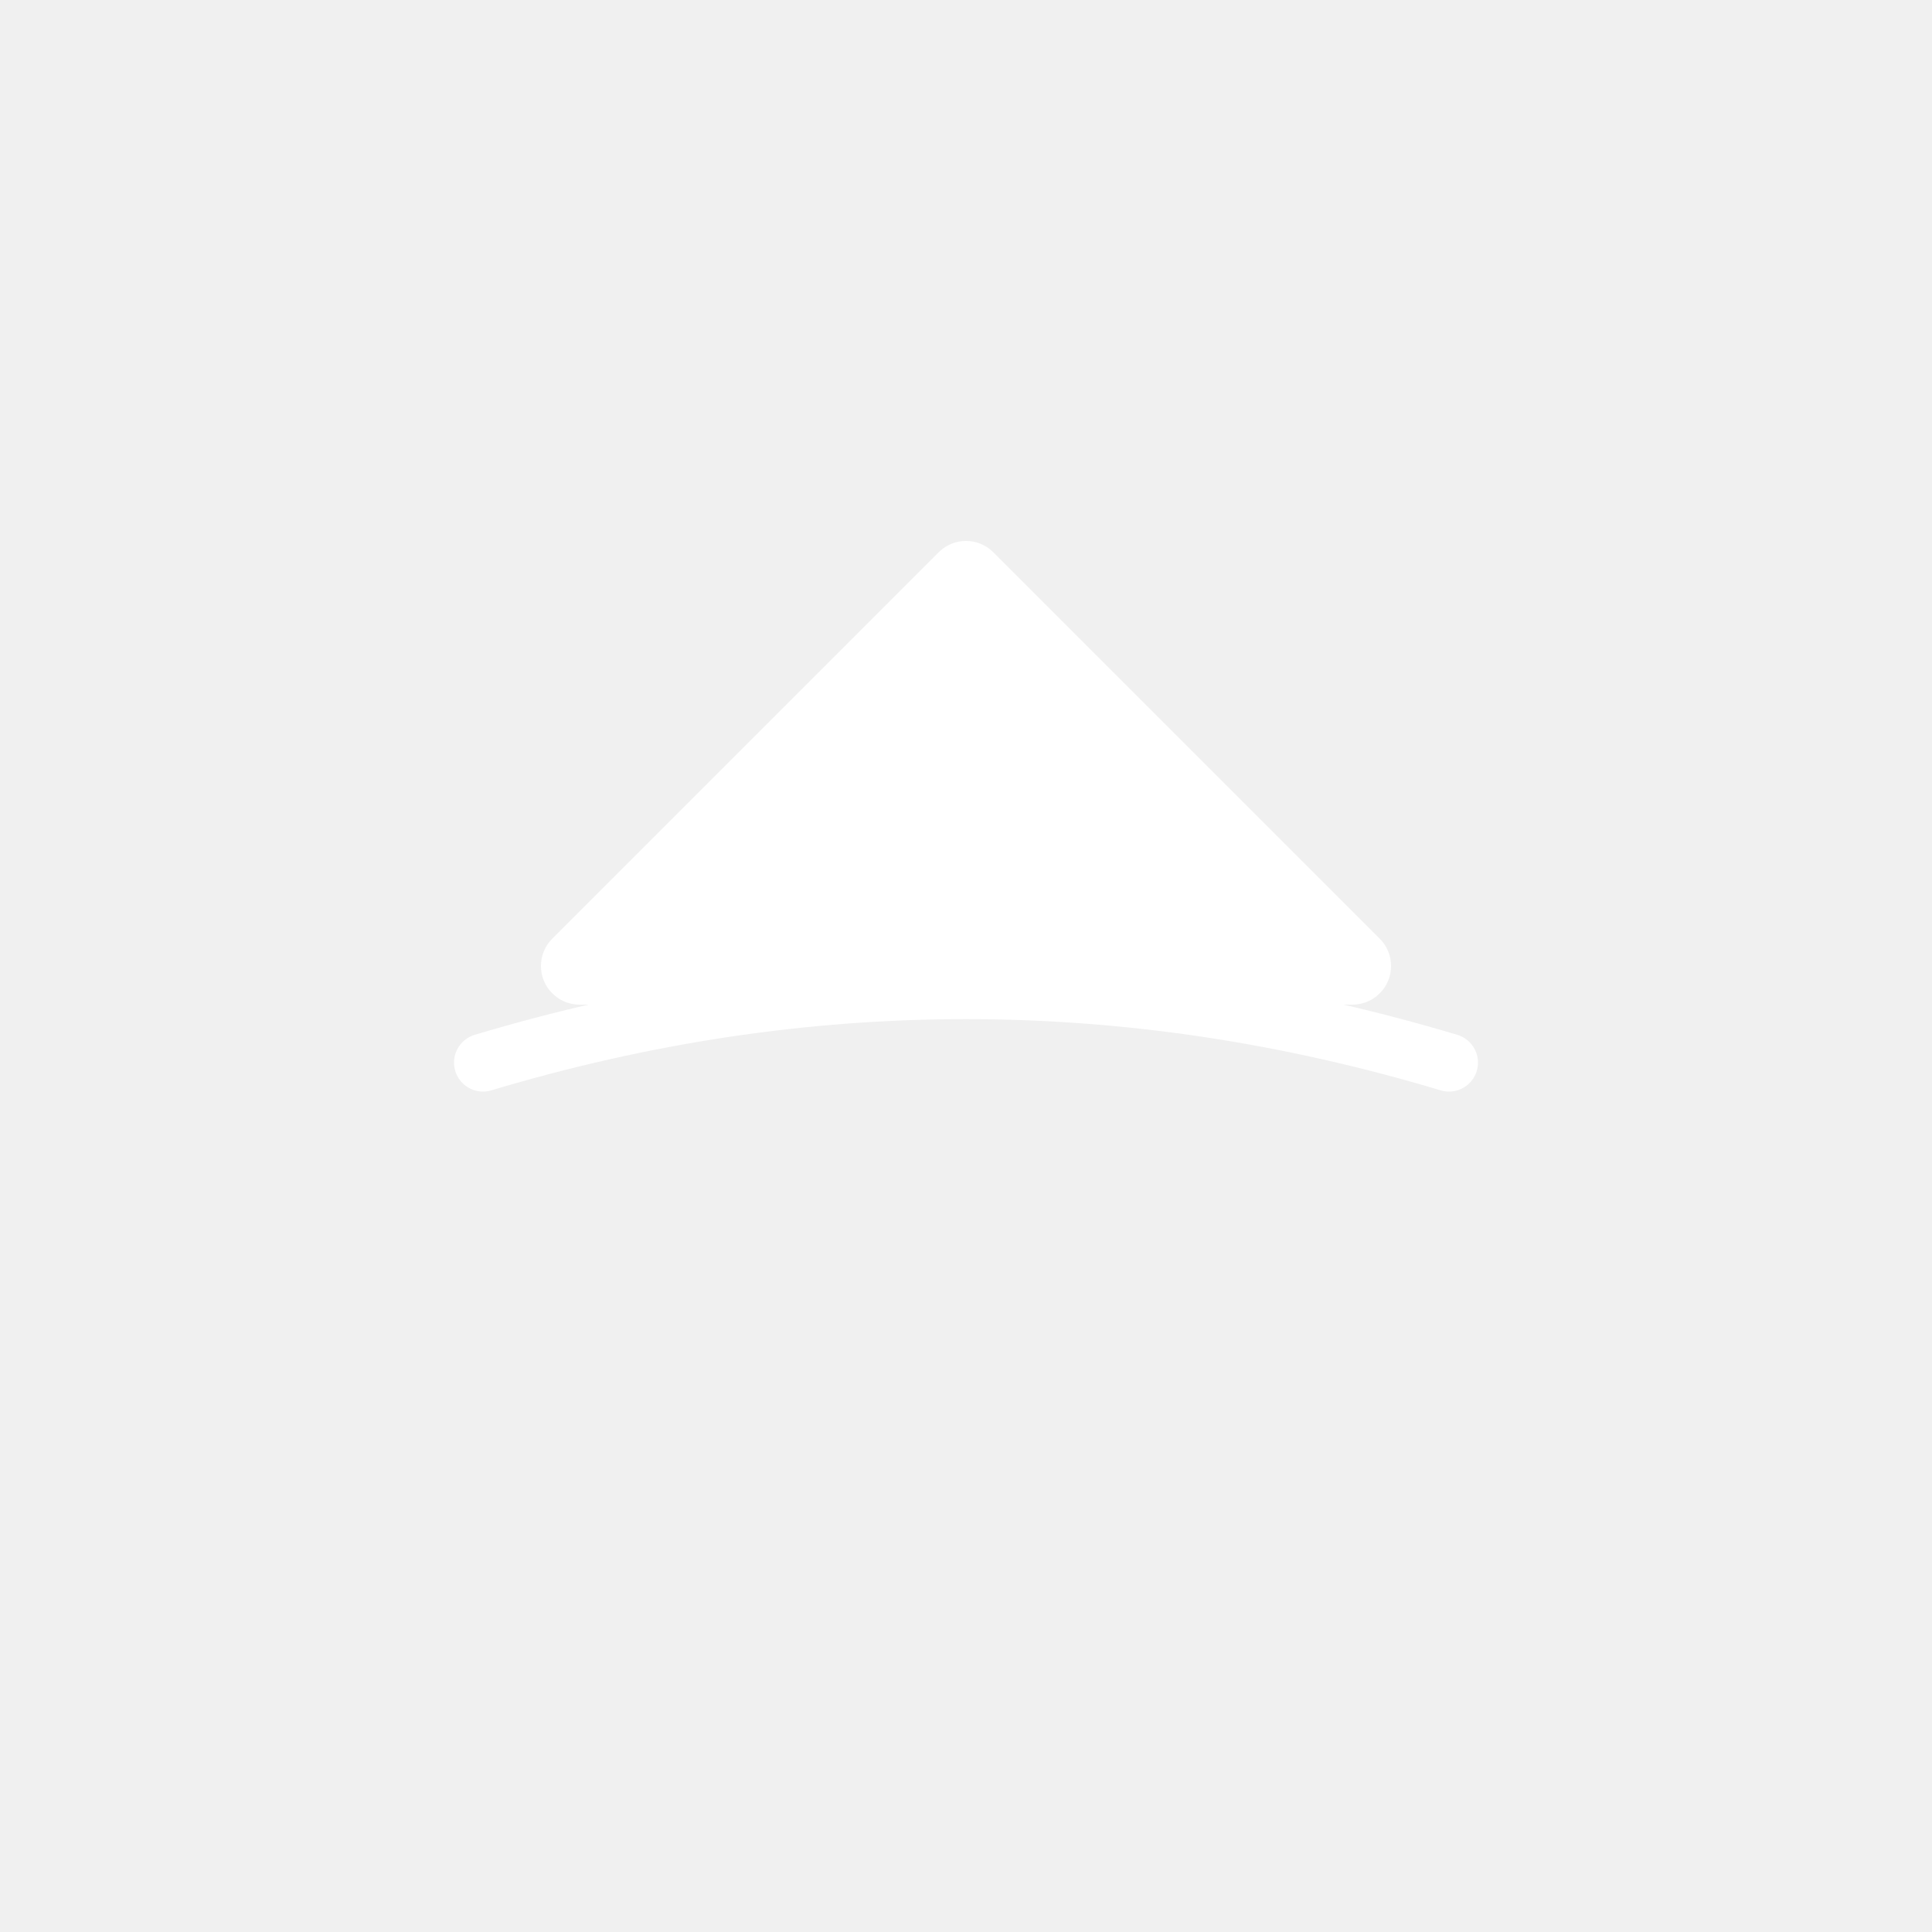
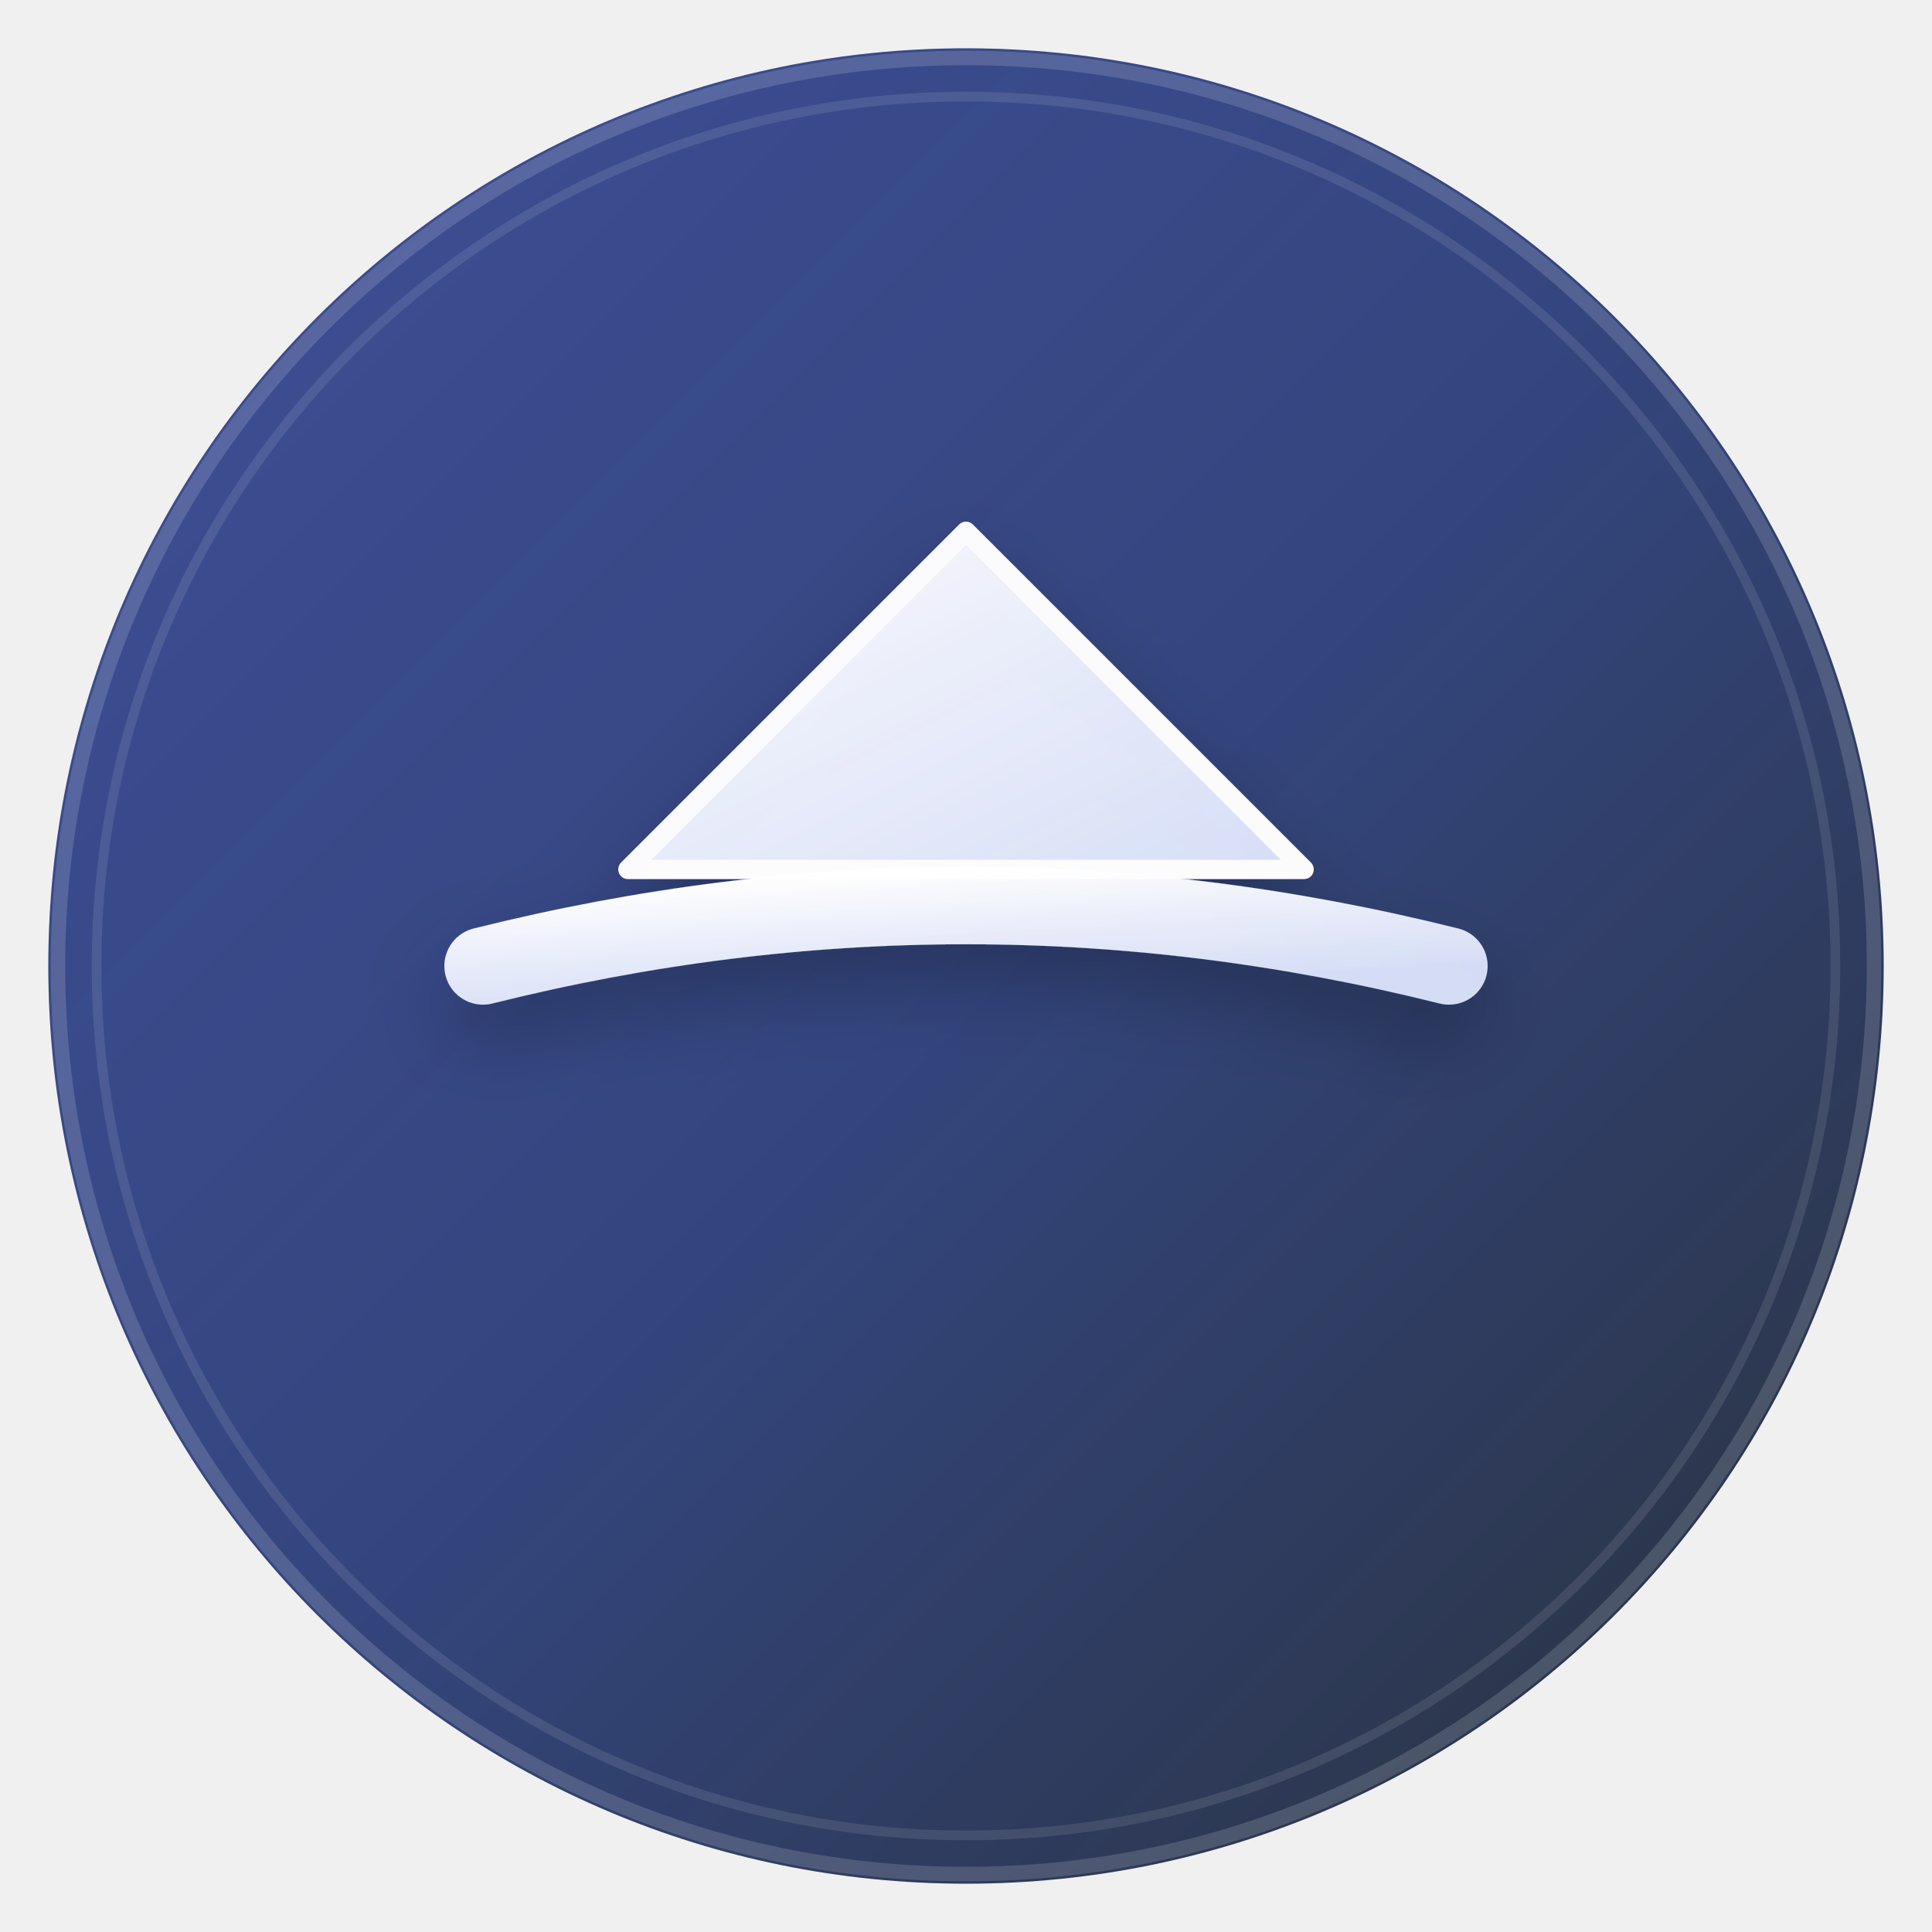
<svg xmlns="http://www.w3.org/2000/svg" width="200" height="200" viewBox="0 0 200 200" fill="none">
-   <path d="M100 60 L140 100 L100 100 L60 100 Z" fill="white" stroke="white" stroke-width="8" stroke-linecap="round" stroke-linejoin="round" />
-   <path d="M50 110 Q100 95 150 110" stroke="white" stroke-width="6" fill="none" stroke-linecap="round" />
+   <defs>
+     <linearGradient id="bgGradient" x1="0%" y1="0%" x2="100%" y2="100%">
+       <stop offset="0%" style="stop-color:#1e40af;stop-opacity:1" />
+       <stop offset="50%" style="stop-color:#1e3a8a;stop-opacity:1" />
+       <stop offset="100%" style="stop-color:#1e293b;stop-opacity:1" />
+     </linearGradient>
+     <linearGradient id="iconGradient" x1="0%" y1="0%" x2="100%" y2="100%">
+       <stop offset="0%" style="stop-color:#ffffff;stop-opacity:1" />
+       <stop offset="100%" style="stop-color:#e0e7ff;stop-opacity:0.95" />
+     </linearGradient>
+     <linearGradient id="accentGradient" x1="0%" y1="0%" x2="100%" y2="100%">
+       <stop offset="0%" style="stop-color:#f59e0b;stop-opacity:0.15" />
+       <stop offset="100%" style="stop-color:#fbbf24;stop-opacity:0.05" />
+     </linearGradient>
+     <filter id="shadow" x="-50%" y="-50%" width="200%" height="200%">
+       <feGaussianBlur in="SourceAlpha" stdDeviation="4" />
+       <feOffset dx="0" dy="4" result="offsetblur" />
+       <feComponentTransfer>
+         <feFuncA type="linear" slope="0.25" />
+       </feComponentTransfer>
+       <feMerge>
+         <feMergeNode />
+         <feMergeNode in="SourceGraphic" />
+       </feMerge>
+     </filter>
+     <filter id="glow">
+       <feGaussianBlur stdDeviation="3" result="coloredBlur" />
+       <feMerge>
+         <feMergeNode in="coloredBlur" />
+         <feMergeNode in="SourceGraphic" />
+       </feMerge>
+     </filter>
+   </defs>
+   <circle cx="100" cy="100" r="95" fill="url(#bgGradient)" />
+   <circle cx="100" cy="100" r="95" fill="url(#accentGradient)" />
+   <g filter="url(#shadow)">
+     <path d="M 100 55 L 135 90 L 100 90 L 65 90 Z" fill="url(#iconGradient)" stroke="white" stroke-width="2" stroke-linejoin="round" opacity="0.98" />
+     <path d="M 50 100 Q 100 87.5 150 100" stroke="url(#iconGradient)" stroke-width="8" stroke-linecap="round" fill="none" opacity="0.98" />
+     <line x1="60" y1="100" x2="60" y2="140" stroke="url(#iconGradient)" stroke-width="6" stroke-linecap="round" opacity="0.9" />
+     <line x1="100" y1="90" x2="100" y2="140" stroke="url(#iconGradient)" stroke-width="6" stroke-linecap="round" opacity="0.9" />
+     <line x1="140" y1="100" x2="140" y2="140" stroke="url(#iconGradient)" stroke-width="6" stroke-linecap="round" opacity="0.9" />
+     <line x1="50" y1="145" x2="150" y2="145" stroke="url(#iconGradient)" stroke-width="7" stroke-linecap="round" opacity="0.95" />
+   </g>
+   <circle cx="100" cy="100" r="94" fill="none" stroke="white" stroke-width="1.5" opacity="0.15" />
+   <circle cx="100" cy="100" r="90" fill="none" stroke="white" stroke-width="1" opacity="0.1" />
</svg>
